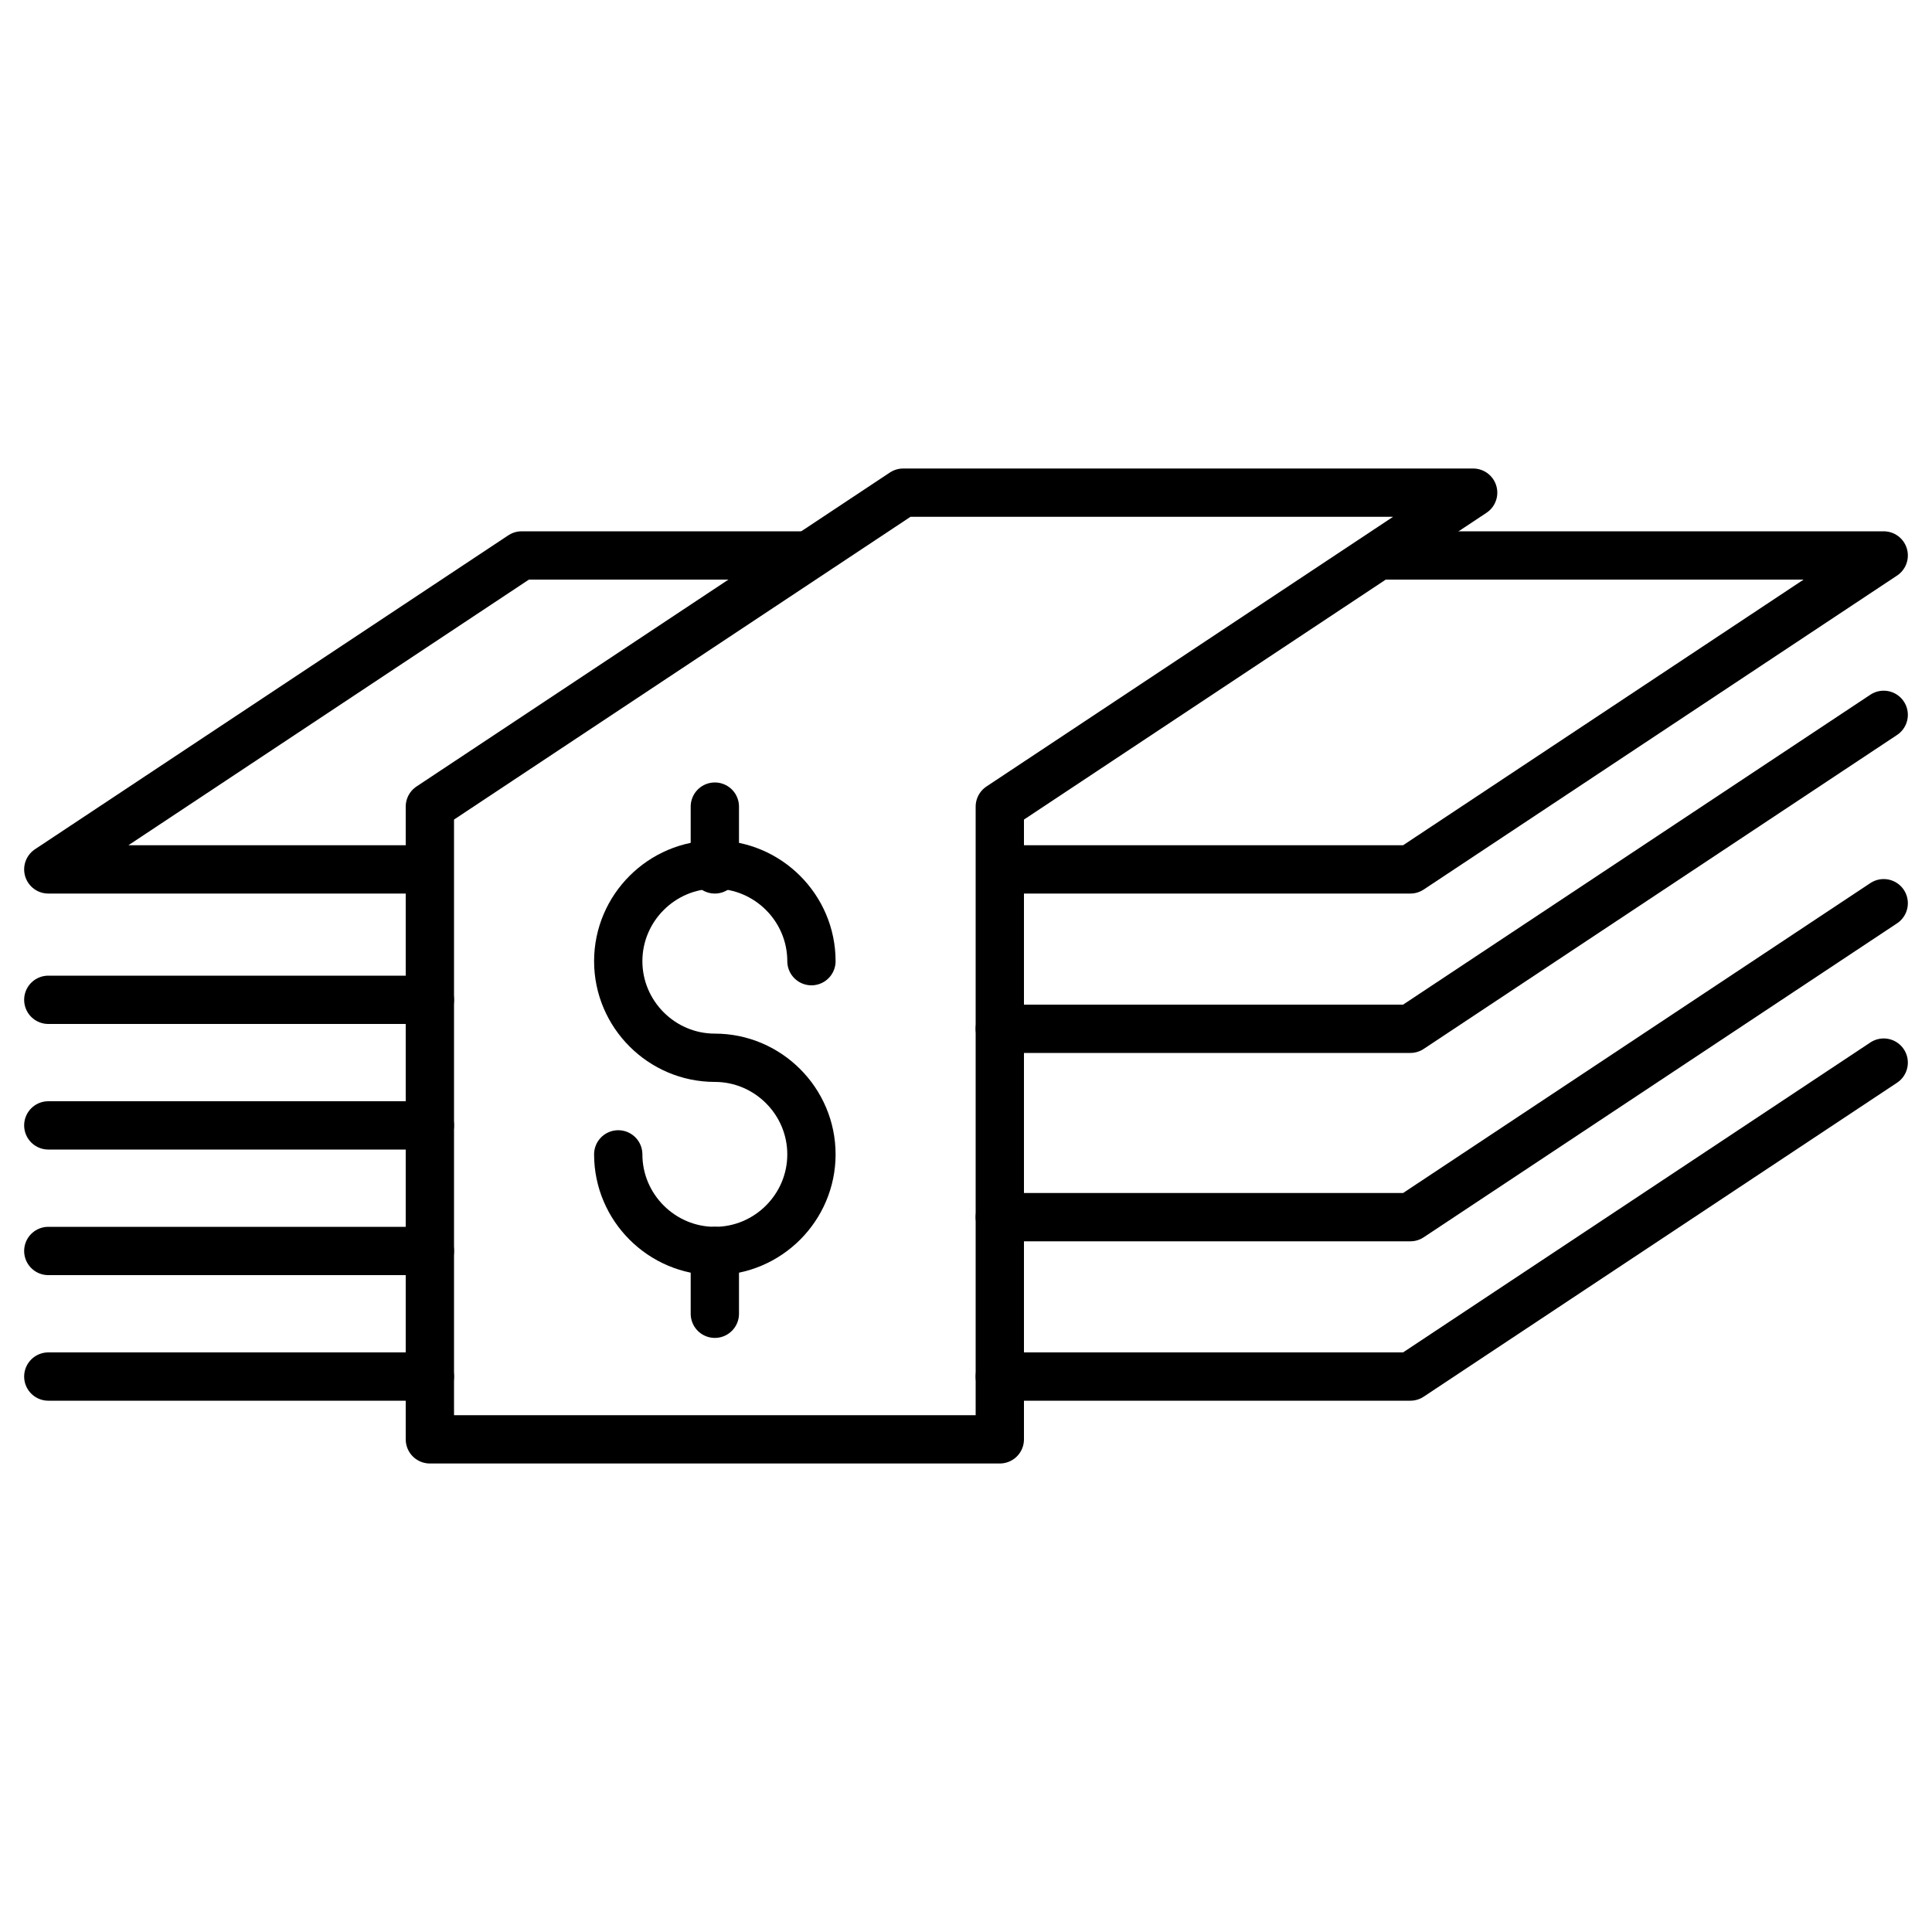
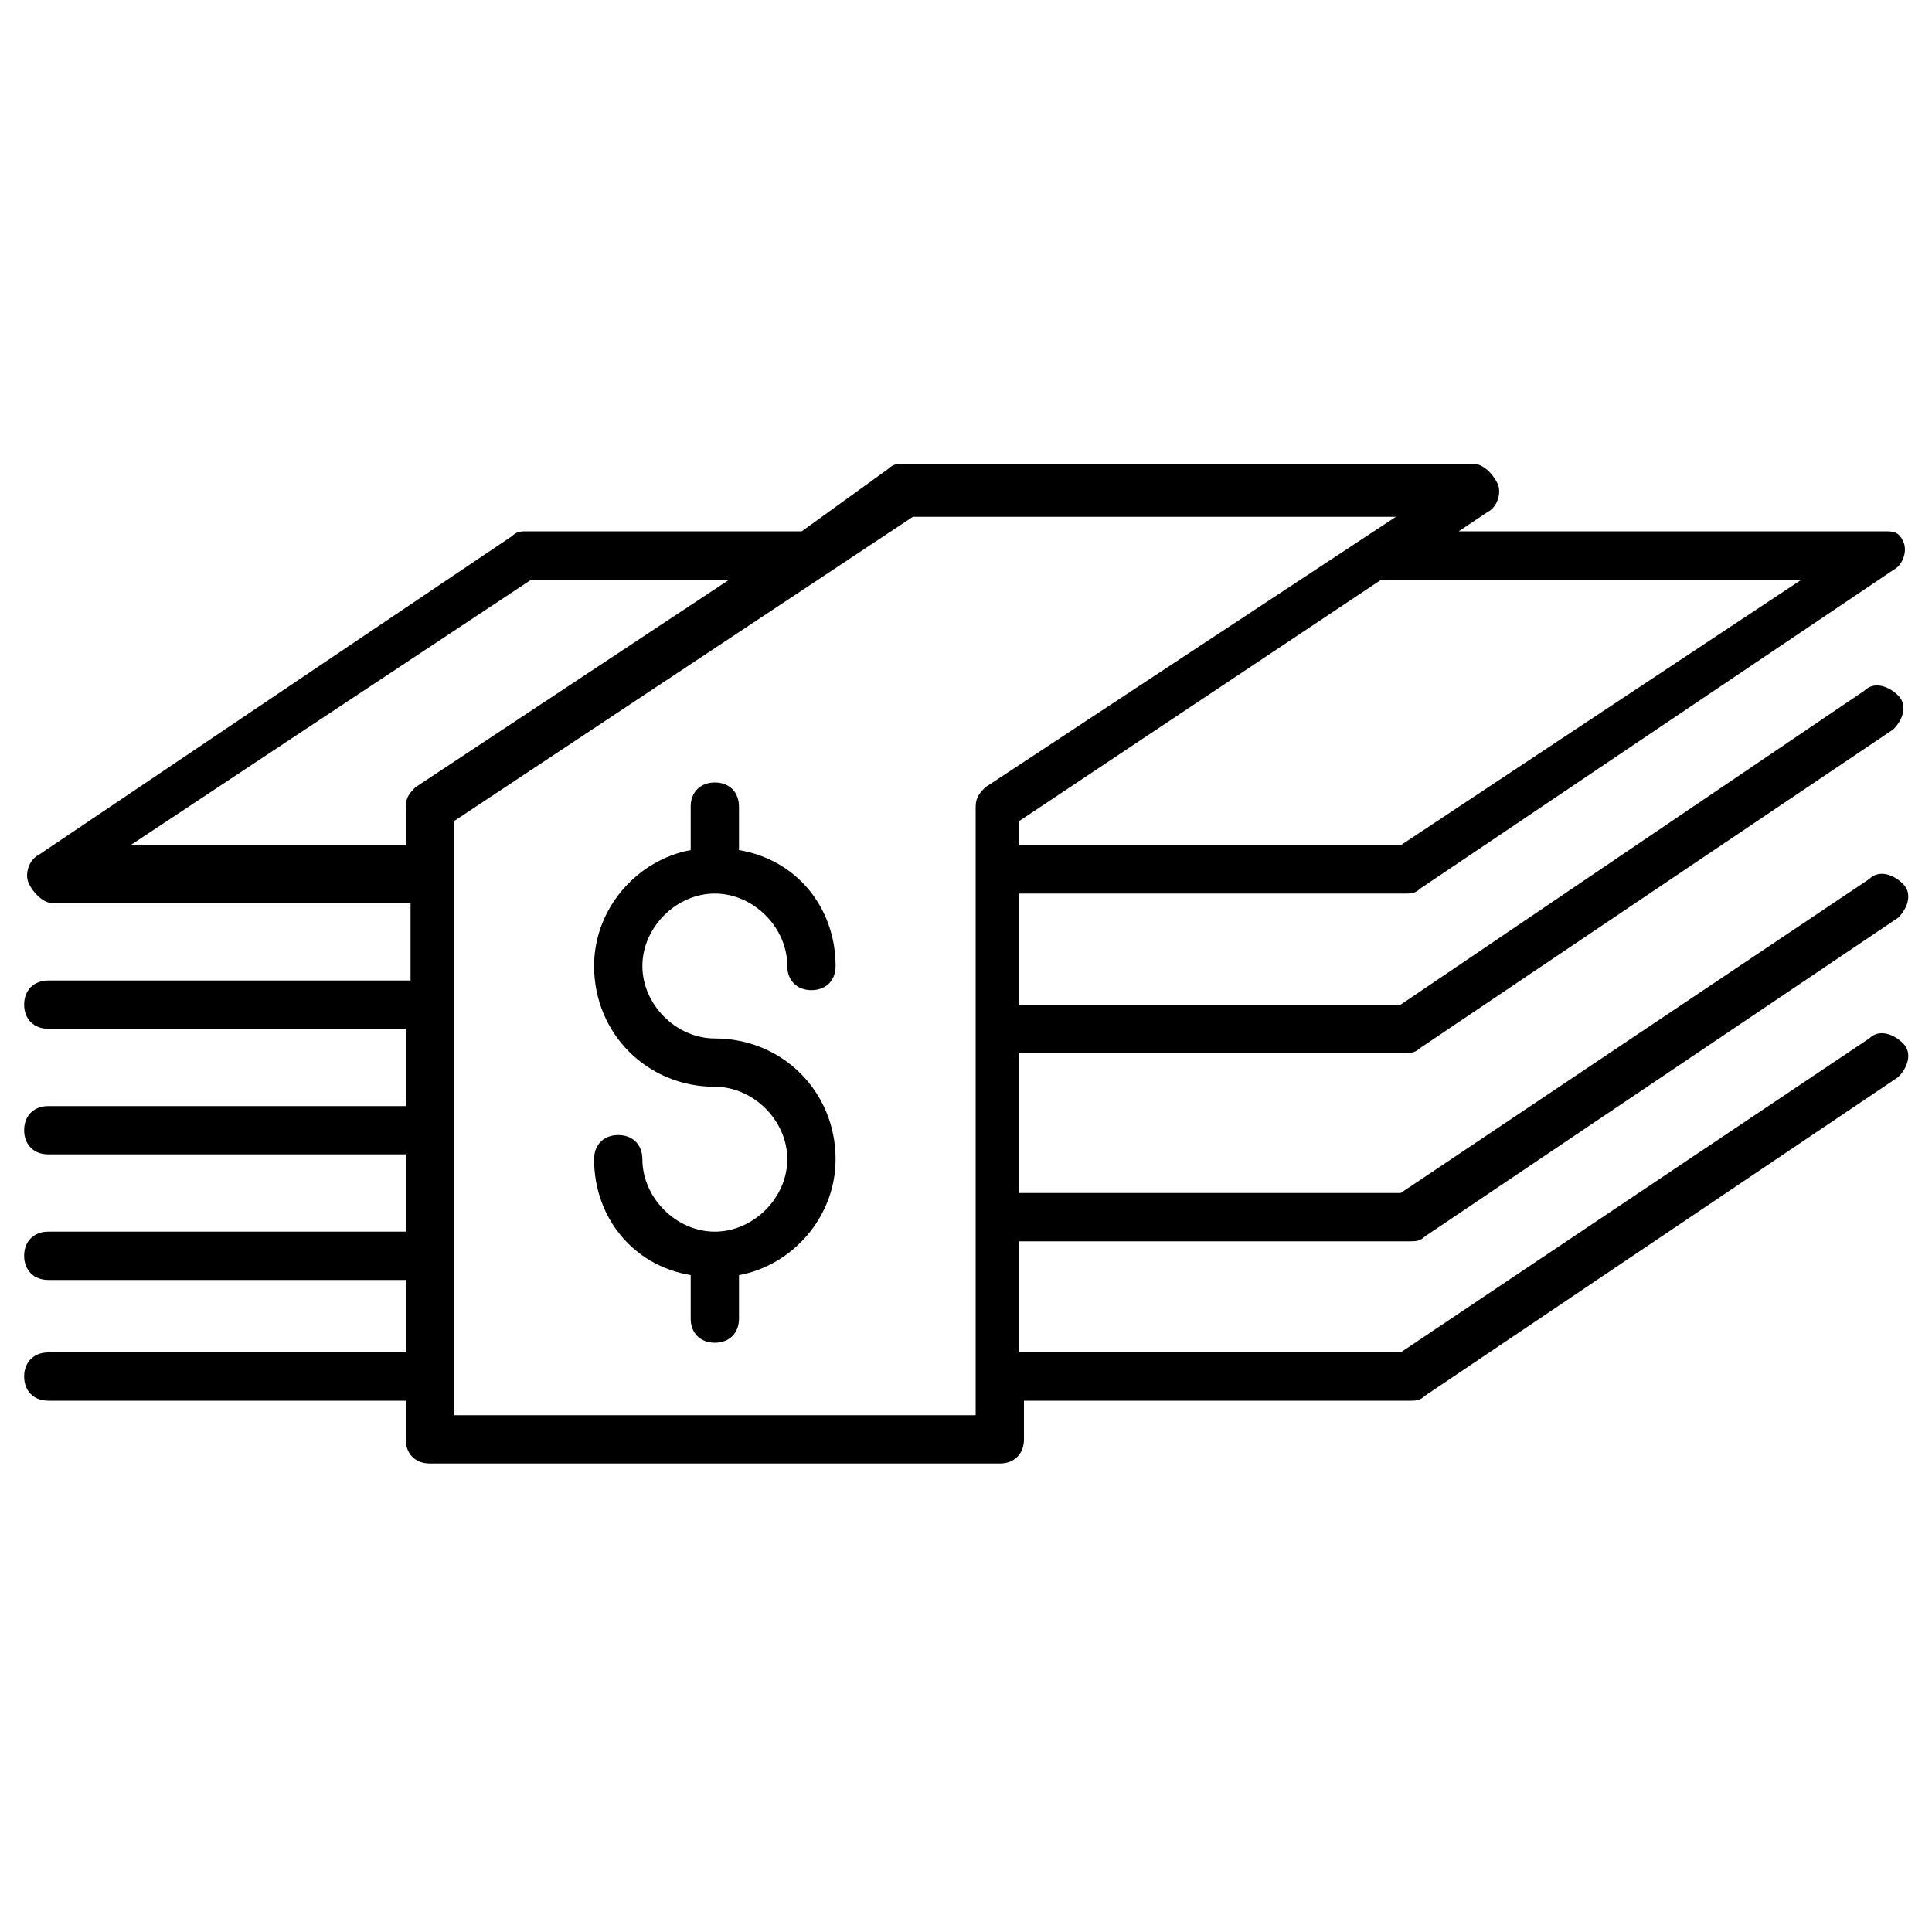
- <svg xmlns="http://www.w3.org/2000/svg" version="1.1" id="Layer_1" x="0px" y="0px" viewBox="0 0 40 40" enable-background="new 0 0 40 40" xml:space="preserve">
+ <svg xmlns="http://www.w3.org/2000/svg" version="1.1" id="Layer_1" x="0px" y="0px" viewBox="0 0 40 40" style="enable-background:new 0 0 40 40;" xml:space="preserve">
  <g>
-     <polyline fill="none" stroke="#000000" stroke-linecap="round" stroke-linejoin="round" stroke-miterlimit="10" points="39,14.8    29.2,21.3 20.7,21.3  " />
-     <polyline fill="none" stroke="#000000" stroke-linecap="round" stroke-linejoin="round" stroke-miterlimit="10" points="39,18.7    29.2,25.2 20.7,25.2  " />
-     <polyline fill="none" stroke="#000000" stroke-linecap="round" stroke-linejoin="round" stroke-miterlimit="10" points="39,22    29.2,28.5 20.7,28.5  " />
-     <polygon fill="none" stroke="#000000" stroke-linecap="round" stroke-linejoin="round" stroke-miterlimit="10" points="20.7,29.8    8.9,29.8 8.9,16.7 18.7,10.2 30.5,10.2 20.7,16.7  " />
-     <line fill="none" stroke="#000000" stroke-linecap="round" stroke-linejoin="round" stroke-miterlimit="10" x1="8.9" y1="20.7" x2="1" y2="20.7" />
-     <line fill="none" stroke="#000000" stroke-linecap="round" stroke-linejoin="round" stroke-miterlimit="10" x1="8.9" y1="23.3" x2="1" y2="23.3" />
-     <line fill="none" stroke="#000000" stroke-linecap="round" stroke-linejoin="round" stroke-miterlimit="10" x1="8.9" y1="25.9" x2="1" y2="25.9" />
-     <line fill="none" stroke="#000000" stroke-linecap="round" stroke-linejoin="round" stroke-miterlimit="10" x1="8.9" y1="28.5" x2="1" y2="28.5" />
-     <polyline fill="none" stroke="#000000" stroke-linejoin="round" stroke-miterlimit="10" points="28.5,11.5 39,11.5 29.2,18    20.7,18  " />
-     <polyline fill="none" stroke="#000000" stroke-linejoin="round" stroke-miterlimit="10" points="8.9,18 1,18 10.8,11.5 16.7,11.5     " />
-     <line fill="none" stroke="#000000" stroke-linecap="round" stroke-linejoin="round" stroke-miterlimit="10" x1="14.8" y1="25.9" x2="14.8" y2="27.2" />
-     <line fill="none" stroke="#000000" stroke-linecap="round" stroke-linejoin="round" stroke-miterlimit="10" x1="14.8" y1="16.7" x2="14.8" y2="18" />
-     <path fill="none" stroke="#000000" stroke-linecap="round" stroke-linejoin="round" stroke-miterlimit="10" d="M12.8,23.9   c0,1.1,0.9,2,2,2c1.1,0,2-0.9,2-2c0-1.1-0.9-2-2-2l0,0c-1.1,0-2-0.9-2-2c0-1.1,0.9-2,2-2s2,0.9,2,2" />
+     <path d="M29.2,25.7c0.1,0,0.2,0,0.3-0.1l9.8-6.6c0.2-0.2,0.3-0.5,0.1-0.7c-0.2-0.2-0.5-0.3-0.7-0.1L29,24.7h-7.9v-2.9h8   c0.1,0,0.2,0,0.3-0.1l9.8-6.6c0.2-0.2,0.3-0.5,0.1-0.7c-0.2-0.2-0.5-0.3-0.7-0.1L29,20.8h-7.9v-2.3h8c0.1,0,0.2,0,0.3-0.1l9.8-6.6   c0.2-0.1,0.3-0.4,0.2-0.6S39.2,11,39,11h-8.8l0.6-0.4c0.2-0.1,0.3-0.4,0.2-0.6s-0.3-0.4-0.5-0.4H18.7c-0.1,0-0.2,0-0.3,0.1L16.6,11   h-5.7c-0.1,0-0.2,0-0.3,0.1l-9.8,6.6c-0.2,0.1-0.3,0.4-0.2,0.6s0.3,0.4,0.5,0.4h7.4v1.6H1c-0.3,0-0.5,0.2-0.5,0.5s0.2,0.5,0.5,0.5   h7.4v1.6H1c-0.3,0-0.5,0.2-0.5,0.5s0.2,0.5,0.5,0.5h7.4v1.6H1c-0.3,0-0.5,0.2-0.5,0.5s0.2,0.5,0.5,0.5h7.4V28H1   c-0.3,0-0.5,0.2-0.5,0.5S0.7,29,1,29h7.4v0.8c0,0.3,0.2,0.5,0.5,0.5h11.8c0.3,0,0.5-0.2,0.5-0.5V29h8c0.1,0,0.2,0,0.3-0.1l9.8-6.6   c0.2-0.2,0.3-0.5,0.1-0.7c-0.2-0.2-0.5-0.3-0.7-0.1L29,28h-7.9v-2.3H29.2z M37.3,12L29,17.5h-7.9V17l7.5-5H37.3z M2.7,17.5L11,12   h4.1l-6.5,4.3c-0.1,0.1-0.2,0.2-0.2,0.4v0.8H2.7z M20.2,29.3H9.4V17l9.5-6.3h10l-8.5,5.6c-0.1,0.1-0.2,0.2-0.2,0.4V29.3z" />
+     <path d="M14.8,18.5c0.8,0,1.5,0.7,1.5,1.5c0,0.3,0.2,0.5,0.5,0.5s0.5-0.2,0.5-0.5c0-1.2-0.8-2.2-2-2.4v-0.9c0-0.3-0.2-0.5-0.5-0.5   s-0.5,0.2-0.5,0.5v0.9c-1.1,0.2-2,1.2-2,2.4c0,1.4,1.1,2.5,2.5,2.5c0.8,0,1.5,0.7,1.5,1.5c0,0.8-0.7,1.5-1.5,1.5c0,0,0,0,0,0   c0,0,0,0,0,0c-0.8,0-1.5-0.7-1.5-1.5c0-0.3-0.2-0.5-0.5-0.5s-0.5,0.2-0.5,0.5c0,1.2,0.8,2.2,2,2.4v0.9c0,0.3,0.2,0.5,0.5,0.5   s0.5-0.2,0.5-0.5v-0.9c1.1-0.2,2-1.2,2-2.4c0-1.4-1.1-2.5-2.5-2.5c-0.8,0-1.5-0.7-1.5-1.5S14,18.5,14.8,18.5z" />
  </g>
</svg>
